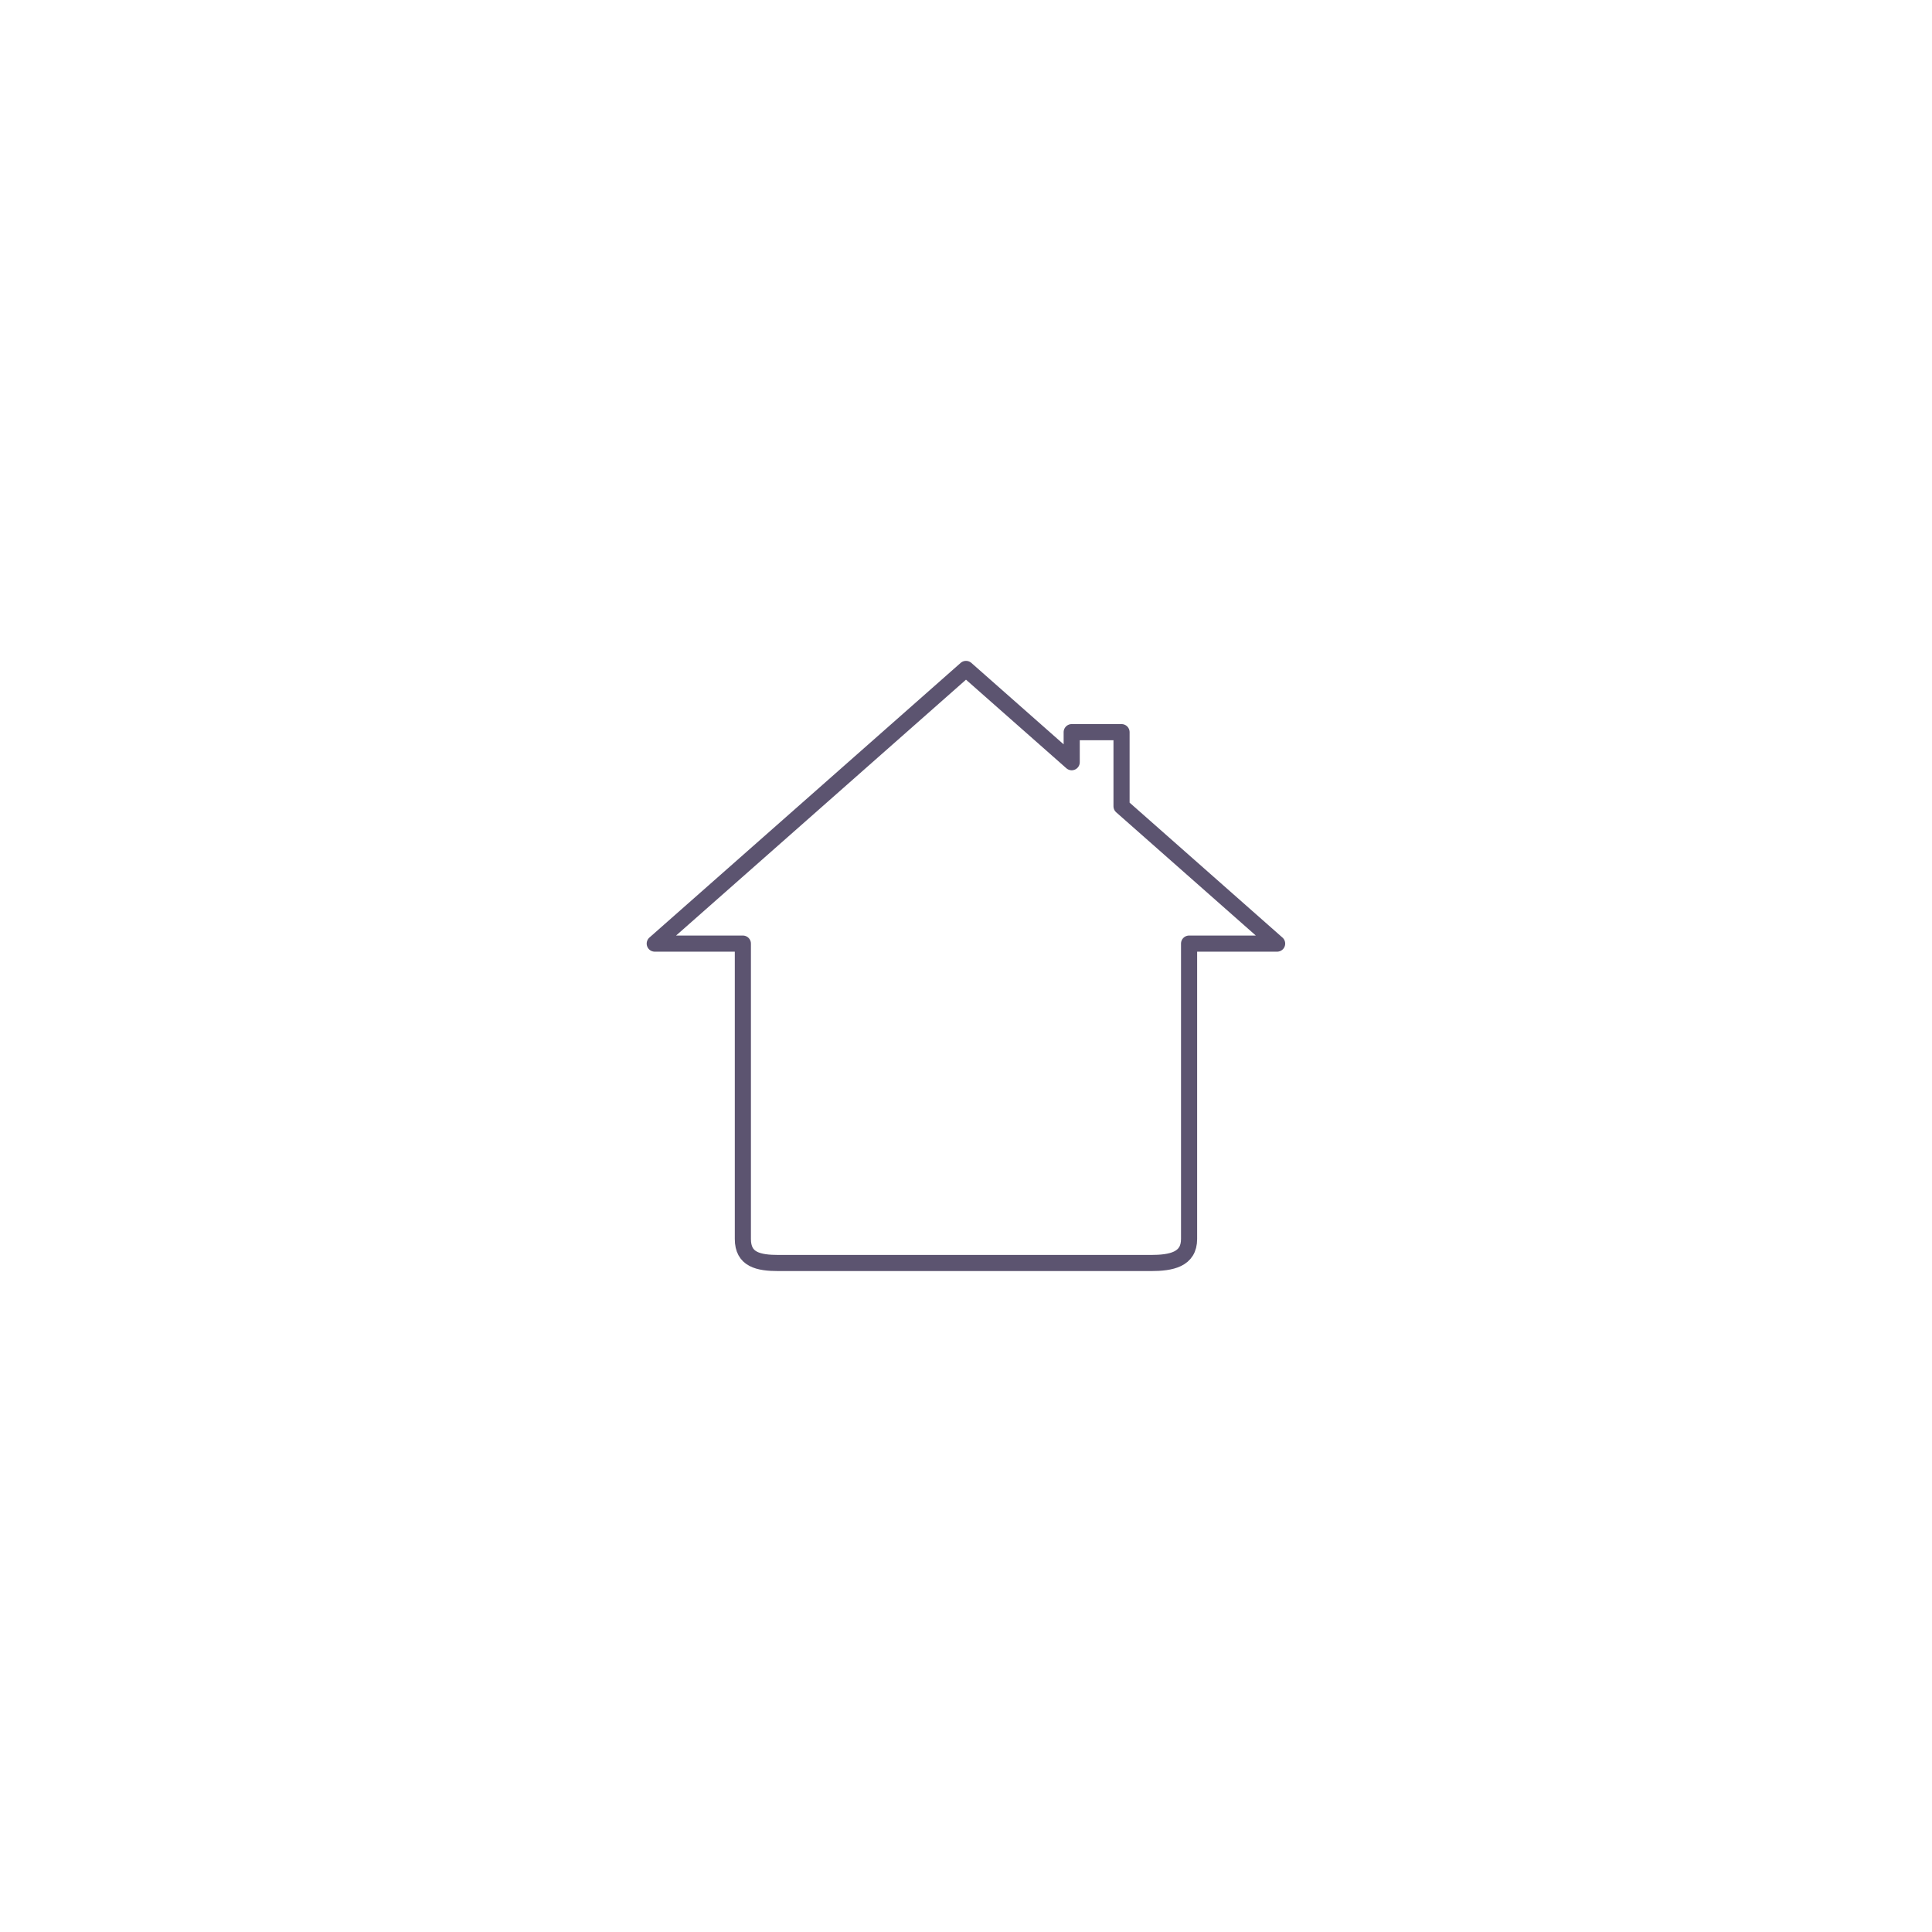
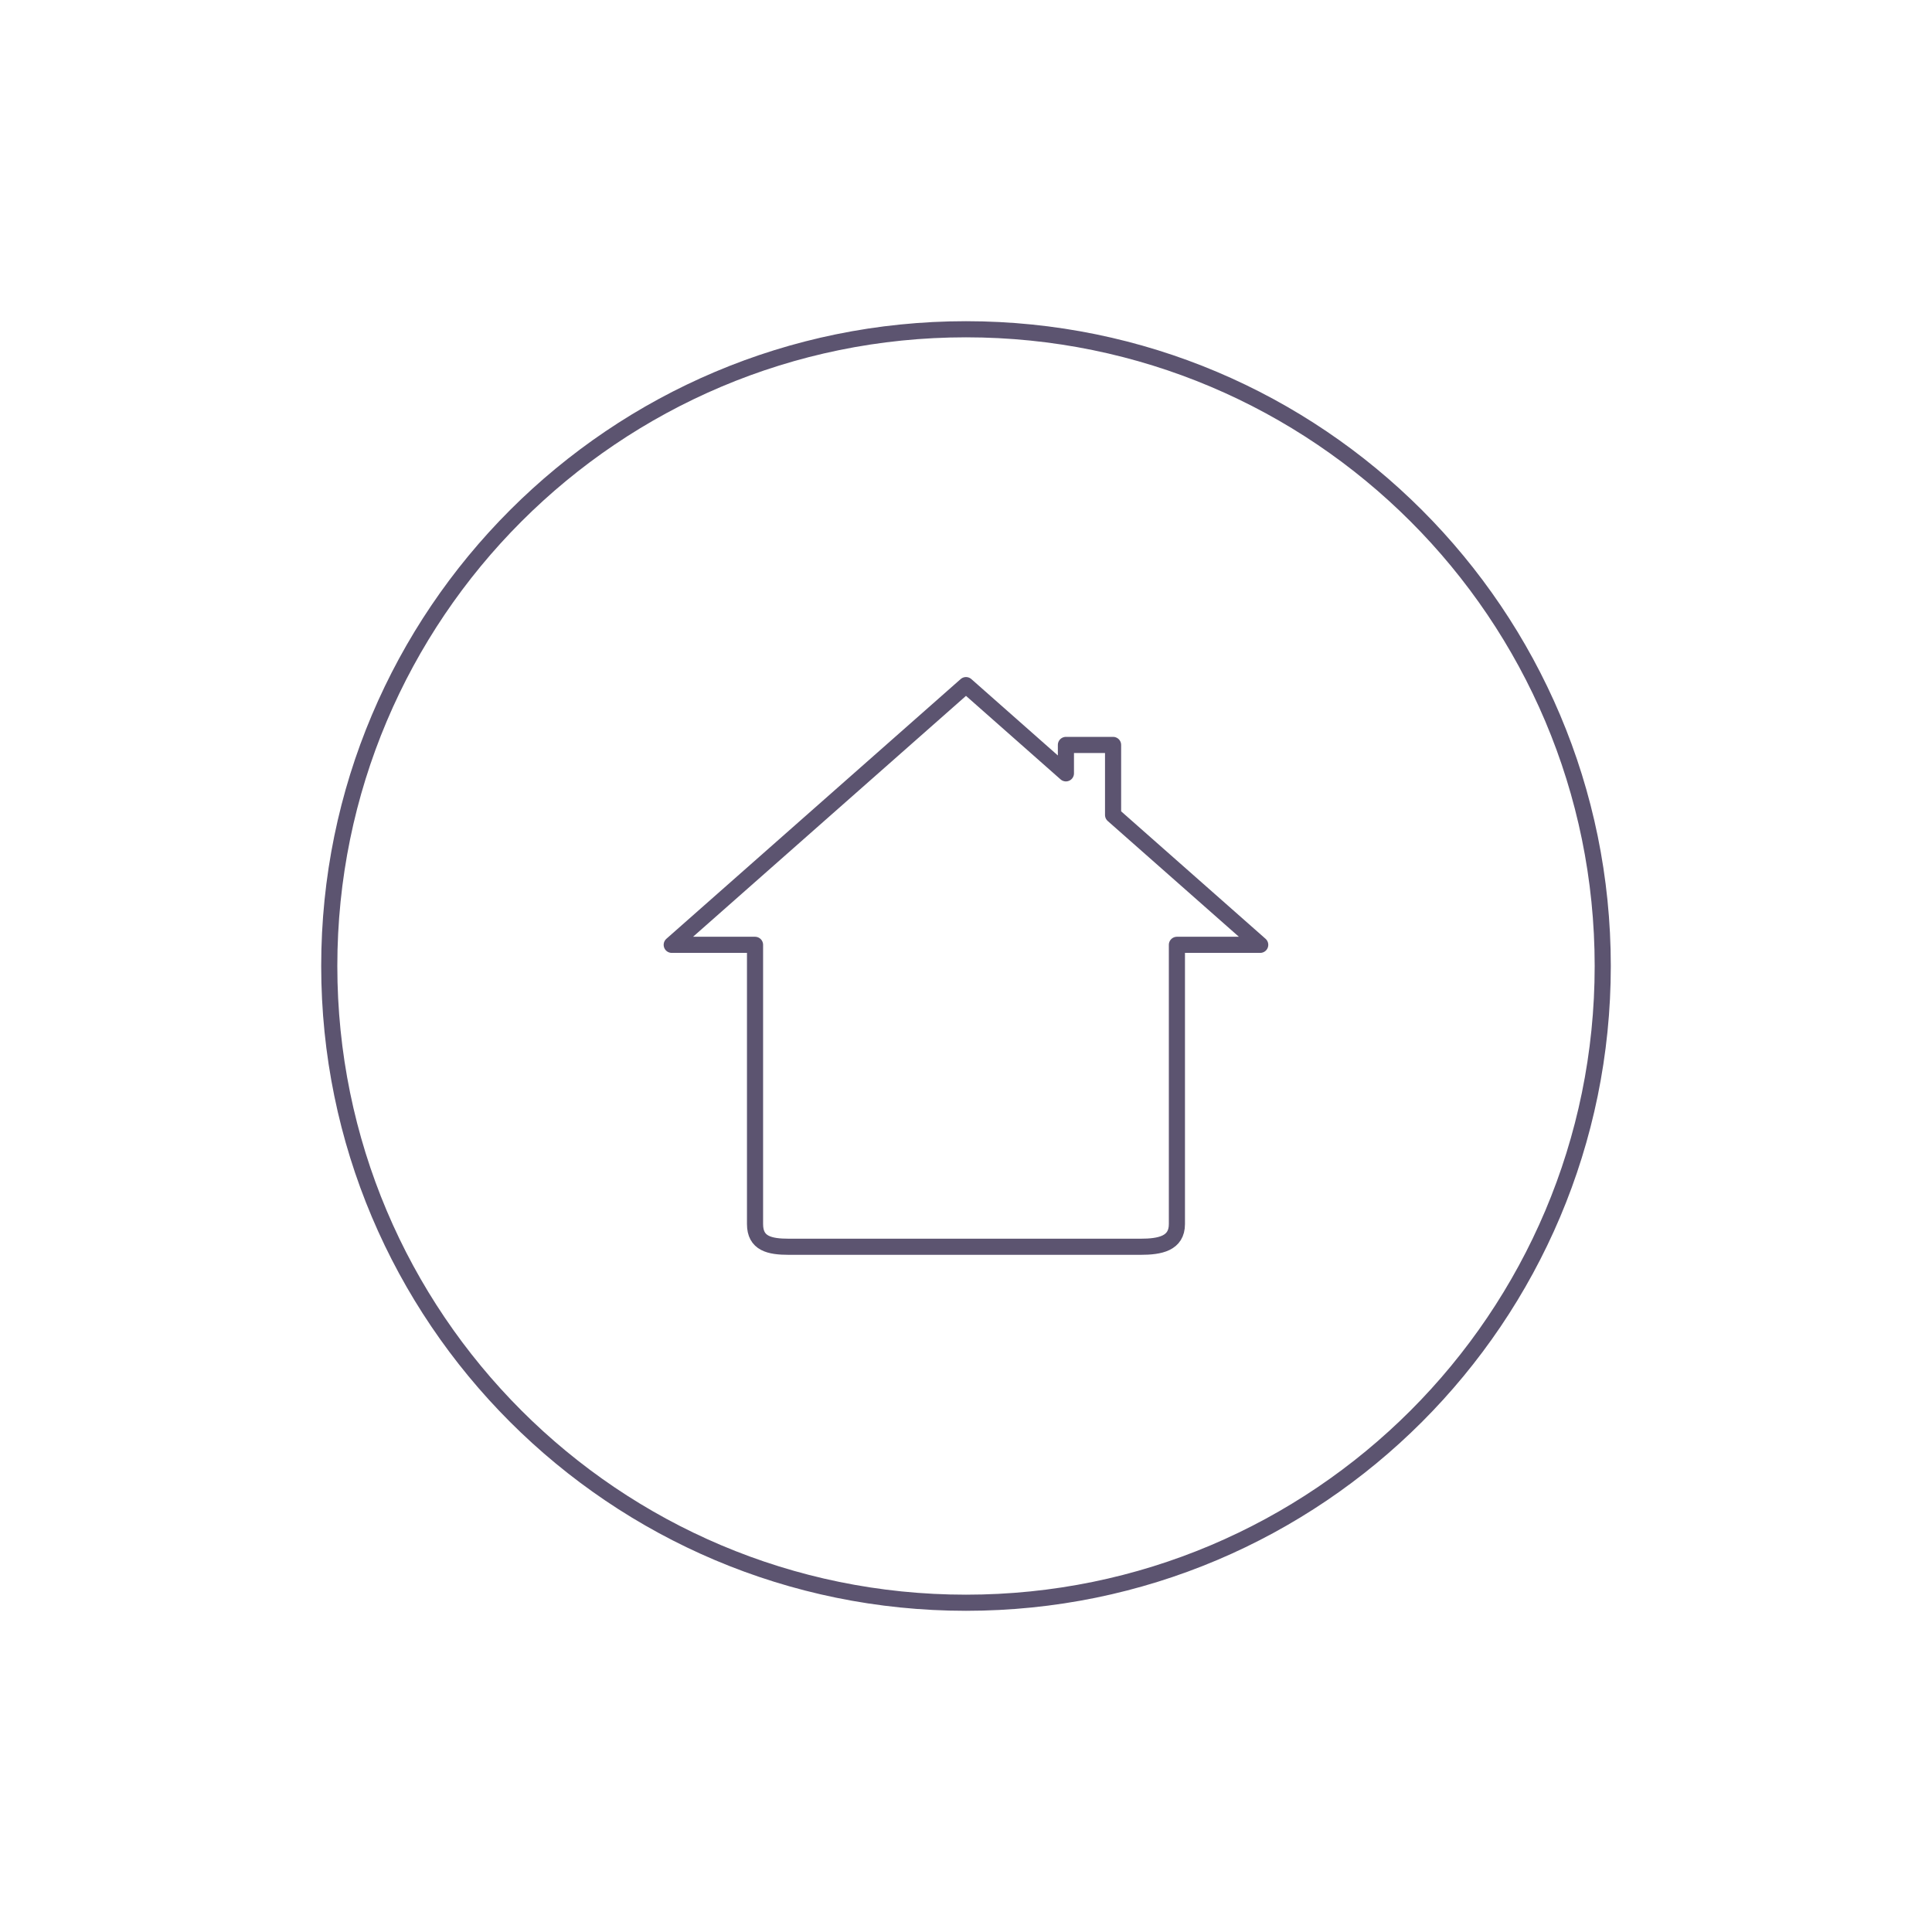
<svg xmlns="http://www.w3.org/2000/svg" width="120" height="120" version="1.1" viewBox="0 0 31.75 31.75" id="svg5004">
  <defs id="defs5008" />
-   <text x="68.735" y="-39.344" font-family="Helvetica-Light" font-size="5.475px" stroke-width=".257" style="line-height:1.25" xml:space="preserve" id="text4988">
-     <tspan x="68.735" y="-39.344" font-family="Helvetica" font-size="5.475px" stroke-width=".257" id="tspan4986" />
+   <text x="89.001" y="-55.105" font-family="Helvetica-Light" font-size="7.3px" stroke-width="0.342" style="line-height:1.25" xml:space="preserve" id="text4988">
+     <tspan x="89.001" y="-55.105" font-family="Helvetica" font-size="7.3px" stroke-width="0.342" id="tspan4986" />
  </text>
-   <path id="rect1143" style="fill:none;fill-opacity:1;stroke:#5c5470;stroke-width:0.265;stroke-linecap:round;stroke-linejoin:round;stroke-dasharray:none" d="m 15.875,10.993 -2.557,2.257 -2.558,2.257 h 1.448 v 4.854 c 0,0.339 0.251,0.395 0.59,0.395 h 6.111 c 0.339,0 0.632,-0.056 0.632,-0.395 v -4.854 h 1.447 l -2.557,-2.257 v -1.218 h -0.819 v 0.494 z" />
+   <path id="rect1143" style="fill:none;fill-opacity:1;stroke:#5c5470;stroke-width:0.265;stroke-linecap:round;stroke-linejoin:round;stroke-dasharray:none" d="m 15.875,11.259 -2.418,2.134 -2.418,2.134 h 1.369 v 4.589 c 0,0.32 0.237,0.373 0.557,0.373 h 5.778 c 0.32,0 0.598,-0.053 0.598,-0.373 v -4.589 h 1.369 l -2.418,-2.134 v -1.151 h -0.775 v 0.467 z" />
+   <circle style="fill:none;stroke:#5c5470;stroke-width:0.265;stroke-linecap:round;stroke-linejoin:round;stroke-dasharray:none" id="path302" cx="15.875" cy="15.875" r="10.464" />
</svg>
